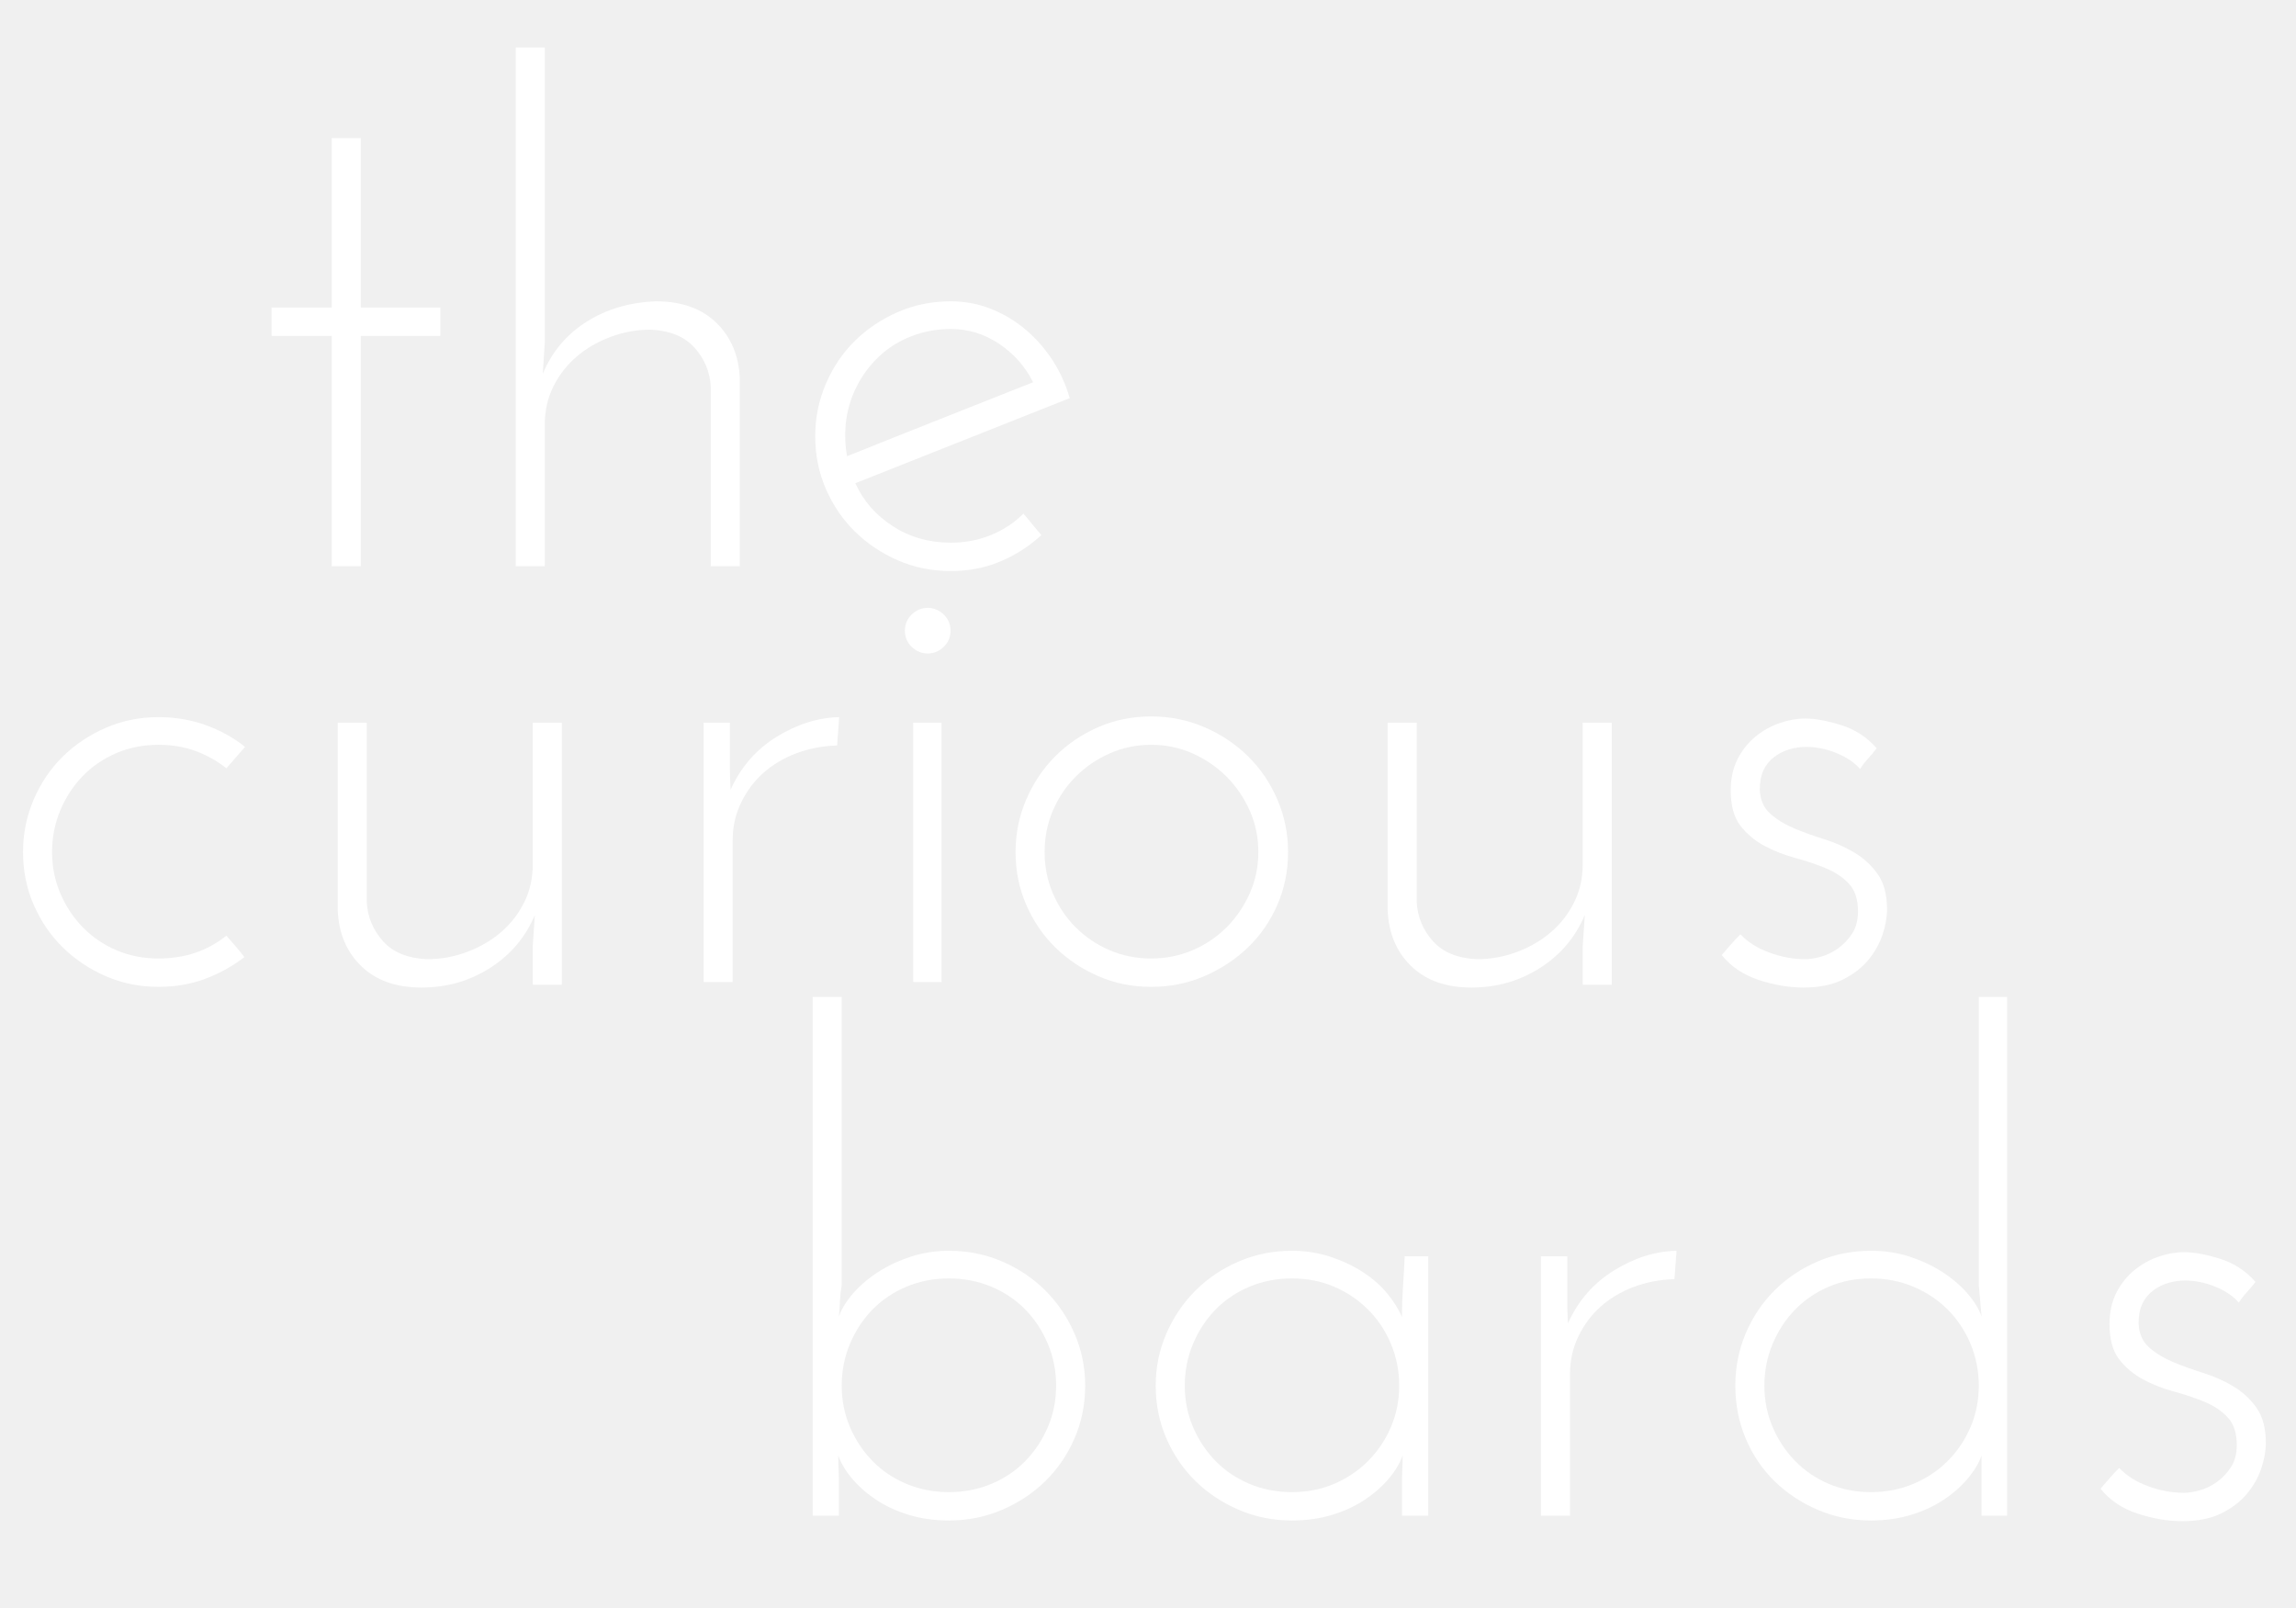
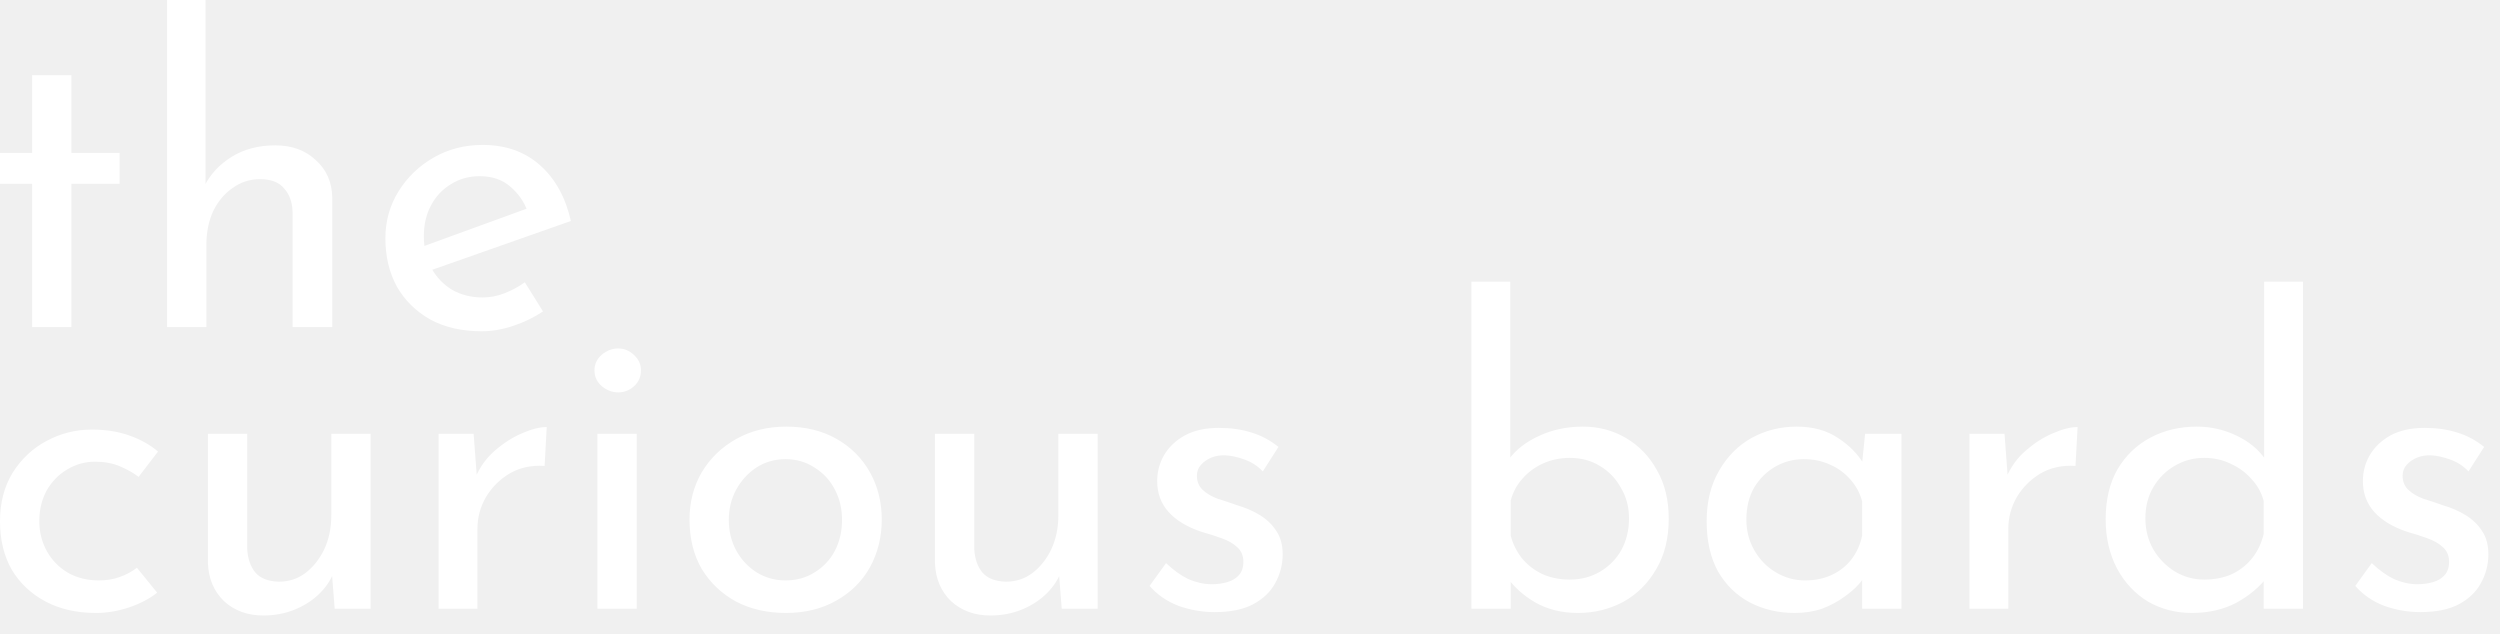
- <svg xmlns="http://www.w3.org/2000/svg" width="4535" zoomAndPan="magnify" viewBox="0 0 3401.25 2381.25" height="3175" preserveAspectRatio="xMidYMid meet" version="1.0">
-   <defs>
-     <g />
-     <clipPath id="f7dd9b8a0b">
-       <path d="M 0.16 69 L 3400.34 69 L 3400.34 2380.5 L 0.16 2380.5 Z M 0.16 69 " clip-rule="nonzero" />
-     </clipPath>
-     <clipPath id="b2d453190d">
-       <rect x="0" width="3401" y="0" height="2312" />
-     </clipPath>
-   </defs>
-   <g clip-path="url(#f7dd9b8a0b)">
-     <g transform="matrix(1, 0, 0, 1, 0.000000000000000028, 69)">
-       <g clip-path="url(#b2d453190d)">
-         <g fill="#ffffff" fill-opacity="1">
-           <g transform="translate(364.3945, 769.8272)">
-             <g>
-               <path d="M 127.047 -634.234 L 170.078 -634.234 L 170.078 -383.203 L 287.922 -383.203 L 287.922 -341.188 L 170.078 -341.188 L 170.078 0 L 127.047 0 L 127.047 -341.188 L 37.906 -341.188 L 37.906 -383.203 L 127.047 -383.203 Z M 127.047 -634.234 " />
-             </g>
-           </g>
-         </g>
-         <g fill="#ffffff" fill-opacity="1">
-           <g transform="translate(658.4575, 769.8272)">
-             <g>
-               <path d="M 105.531 -768.453 L 148.562 -768.453 L 148.562 -330.953 L 145.5 -284.844 C 159.156 -317.625 180.836 -343.406 210.547 -362.188 C 240.266 -380.977 274.594 -391.055 313.531 -392.422 C 351.102 -392.422 380.816 -381.832 402.672 -360.656 C 424.523 -339.488 436.141 -311.828 437.516 -277.672 L 437.516 0 L 394.469 0 L 394.469 -266.391 C 393.102 -288.254 385.078 -307.379 370.391 -323.766 C 355.703 -340.16 334.016 -349.047 305.328 -350.422 C 284.836 -350.422 265.031 -346.832 245.906 -339.656 C 226.781 -332.488 210.047 -322.754 195.703 -310.453 C 181.359 -298.16 169.914 -283.473 161.375 -266.391 C 152.832 -249.316 148.562 -230.535 148.562 -210.047 L 148.562 0 L 105.531 0 Z M 105.531 -768.453 " />
-             </g>
-           </g>
-         </g>
-         <g fill="#ffffff" fill-opacity="1">
-           <g transform="translate(1170.763, 769.8272)">
-             <g>
-               <path d="M 237.703 -351.438 C 217.211 -351.438 197.742 -347.848 179.297 -340.672 C 160.859 -333.504 144.805 -323.43 131.141 -310.453 C 117.484 -297.473 106.383 -282.445 97.844 -265.375 C 89.312 -248.301 84.02 -229.859 81.969 -210.047 C 81.281 -201.848 81.109 -193.82 81.453 -185.969 C 81.797 -178.113 82.648 -170.426 84.016 -162.906 C 129.785 -181.352 175.551 -199.625 221.312 -217.719 C 267.082 -235.82 313.191 -254.098 359.641 -272.547 C 348.023 -295.766 331.285 -314.719 309.422 -329.406 C 287.566 -344.094 263.66 -351.438 237.703 -351.438 Z M 413.938 -248.984 C 360.656 -227.805 307.719 -206.801 255.125 -185.969 C 202.531 -165.133 149.594 -144.129 96.312 -122.953 C 107.926 -96.992 126.367 -75.816 151.641 -59.422 C 176.91 -43.035 205.598 -34.844 237.703 -34.844 C 258.879 -34.844 278.688 -38.598 297.125 -46.109 C 315.57 -53.617 331.629 -64.207 345.297 -77.875 C 350.078 -72.406 354.516 -67.109 358.609 -61.984 C 362.711 -56.859 367.156 -51.566 371.938 -46.109 C 354.176 -29.711 334.023 -16.734 311.484 -7.172 C 288.941 2.391 264.348 7.172 237.703 7.172 C 209.703 7.172 183.578 1.879 159.328 -8.703 C 135.078 -19.297 113.898 -33.473 95.797 -51.234 C 77.703 -68.992 63.359 -90 52.766 -114.25 C 42.18 -138.5 36.891 -164.625 36.891 -192.625 C 36.891 -219.945 42.18 -245.898 52.766 -270.484 C 63.359 -295.078 77.703 -316.254 95.797 -334.016 C 113.898 -351.773 135.078 -365.945 159.328 -376.531 C 183.578 -387.125 209.703 -392.422 237.703 -392.422 C 258.203 -392.422 277.672 -388.832 296.109 -381.656 C 314.555 -374.488 331.461 -364.586 346.828 -351.953 C 362.203 -339.316 375.691 -324.289 387.297 -306.875 C 398.91 -289.457 407.789 -270.16 413.938 -248.984 Z M 413.938 -248.984 " />
-             </g>
-           </g>
-         </g>
-         <g fill="#ffffff" fill-opacity="1">
-           <g transform="translate(1119.837, 2176.421)">
-             <g>
-               <path d="M 444.688 -192.625 C 444.688 -214.477 440.586 -235.141 432.391 -254.609 C 424.191 -274.078 413.086 -290.984 399.078 -305.328 C 385.078 -319.672 368.344 -330.941 348.875 -339.141 C 329.406 -347.336 308.398 -351.438 285.859 -351.438 C 263.316 -351.438 242.312 -347.336 222.844 -339.141 C 203.383 -330.941 186.648 -319.672 172.641 -305.328 C 158.641 -290.984 147.539 -274.078 139.344 -254.609 C 131.145 -235.141 127.047 -214.477 127.047 -192.625 C 127.047 -170.77 131.145 -150.273 139.344 -131.141 C 147.539 -112.016 158.641 -95.281 172.641 -80.938 C 186.648 -66.594 203.383 -55.32 222.844 -47.125 C 242.312 -38.938 263.316 -34.844 285.859 -34.844 C 308.398 -34.844 329.406 -38.938 348.875 -47.125 C 368.344 -55.32 385.078 -66.594 399.078 -80.938 C 413.086 -95.281 424.191 -112.016 432.391 -131.141 C 440.586 -150.273 444.688 -170.77 444.688 -192.625 Z M 487.719 -192.625 C 487.719 -164.625 482.422 -138.5 471.828 -114.25 C 461.242 -90 446.898 -68.992 428.797 -51.234 C 410.691 -33.473 389.344 -19.297 364.75 -8.703 C 340.164 1.879 313.867 7.172 285.859 7.172 C 264.691 7.172 245.055 4.441 226.953 -1.016 C 208.848 -6.484 192.797 -13.828 178.797 -23.047 C 164.797 -32.273 152.844 -42.691 142.938 -54.297 C 133.031 -65.91 126.023 -77.523 121.922 -89.141 C 121.922 -81.629 122.094 -74.457 122.438 -67.625 C 122.781 -60.789 122.953 -53.617 122.953 -46.109 L 122.953 0 L 84.016 0 L 84.016 -768.453 L 127.047 -768.453 L 127.047 -341.188 C 125.68 -333.676 124.828 -325.992 124.484 -318.141 C 124.148 -310.285 123.641 -302.602 122.953 -295.094 C 127.047 -306.695 134.219 -318.305 144.469 -329.922 C 154.719 -341.535 167.016 -351.953 181.359 -361.172 C 195.703 -370.391 211.754 -377.898 229.516 -383.703 C 247.273 -389.516 266.055 -392.422 285.859 -392.422 C 313.867 -392.422 340.164 -387.125 364.75 -376.531 C 389.344 -365.945 410.691 -351.602 428.797 -333.5 C 446.898 -315.406 461.242 -294.234 471.828 -269.984 C 482.422 -245.734 487.719 -219.945 487.719 -192.625 Z M 487.719 -192.625 " />
-             </g>
-           </g>
-         </g>
-         <g fill="#ffffff" fill-opacity="1">
-           <g transform="translate(1661.856, 2176.421)">
-             <g>
-               <path d="M 93.234 -192.625 C 93.234 -170.77 97.332 -150.273 105.531 -131.141 C 113.727 -112.016 124.828 -95.281 138.828 -80.938 C 152.836 -66.594 169.57 -55.32 189.031 -47.125 C 208.5 -38.938 229.504 -34.844 252.047 -34.844 C 274.586 -34.844 295.422 -38.938 314.547 -47.125 C 333.68 -55.32 350.422 -66.594 364.766 -80.938 C 379.109 -95.281 390.379 -112.016 398.578 -131.141 C 406.773 -150.273 410.875 -170.77 410.875 -192.625 C 410.875 -214.477 406.773 -235.141 398.578 -254.609 C 390.379 -274.078 379.109 -290.984 364.766 -305.328 C 350.422 -319.672 333.68 -330.941 314.547 -339.141 C 295.422 -347.336 274.586 -351.438 252.047 -351.438 C 229.504 -351.438 208.5 -347.336 189.031 -339.141 C 169.57 -330.941 152.836 -319.672 138.828 -305.328 C 124.828 -290.984 113.727 -274.078 105.531 -254.609 C 97.332 -235.141 93.234 -214.477 93.234 -192.625 Z M 50.203 -192.625 C 50.203 -219.945 55.492 -245.734 66.078 -269.984 C 76.672 -294.234 91.016 -315.406 109.109 -333.5 C 127.211 -351.602 148.562 -365.945 173.156 -376.531 C 197.75 -387.125 224.047 -392.422 252.047 -392.422 C 271.859 -392.422 290.645 -389.516 308.406 -383.703 C 326.164 -377.898 342.219 -370.391 356.562 -361.172 C 370.906 -351.953 383.031 -341.363 392.938 -329.406 C 402.844 -317.457 410.188 -305.676 414.969 -294.062 C 414.969 -309.094 415.477 -324.117 416.5 -339.141 C 417.531 -354.172 418.383 -369.203 419.062 -384.234 L 453.906 -384.234 L 453.906 0 L 414.969 0 L 414.969 -46.109 C 414.969 -53.617 415.133 -60.789 415.469 -67.625 C 415.812 -74.457 415.984 -81.629 415.984 -89.141 C 411.891 -77.523 404.891 -65.91 394.984 -54.297 C 385.078 -42.691 373.125 -32.273 359.125 -23.047 C 345.125 -13.828 329.07 -6.484 310.969 -1.016 C 292.863 4.441 273.223 7.172 252.047 7.172 C 224.047 7.172 197.75 1.879 173.156 -8.703 C 148.562 -19.297 127.211 -33.473 109.109 -51.234 C 91.016 -68.992 76.672 -90 66.078 -114.25 C 55.492 -138.5 50.203 -164.625 50.203 -192.625 Z M 50.203 -192.625 " />
-             </g>
-           </g>
-         </g>
-         <g fill="#ffffff" fill-opacity="1">
-           <g transform="translate(2177.235, 2176.421)">
-             <g>
-               <path d="M 303.281 -350.422 C 281.426 -349.734 261.102 -345.801 242.312 -338.625 C 223.531 -331.457 207.305 -321.723 193.641 -309.422 C 179.984 -297.129 169.055 -282.445 160.859 -265.375 C 152.66 -248.301 148.562 -229.859 148.562 -210.047 L 148.562 0 L 105.531 0 L 105.531 -384.234 L 144.469 -384.234 L 144.469 -348.359 C 144.469 -336.754 144.469 -326.172 144.469 -316.609 C 144.469 -307.047 144.812 -296.457 145.5 -284.844 C 160.52 -318.312 183.227 -344.438 213.625 -363.219 C 244.02 -382.008 274.93 -391.742 306.359 -392.422 Z M 303.281 -350.422 " />
-             </g>
-           </g>
-         </g>
-         <g fill="#ffffff" fill-opacity="1">
-           <g transform="translate(2516.381, 2176.421)">
-             <g>
-               <path d="M 97.344 -192.625 C 97.344 -170.77 101.438 -150.273 109.625 -131.141 C 117.82 -112.016 128.922 -95.281 142.922 -80.938 C 156.93 -66.594 173.5 -55.32 192.625 -47.125 C 211.75 -38.938 232.582 -34.844 255.125 -34.844 C 277.664 -34.844 298.672 -38.938 318.141 -47.125 C 337.609 -55.32 354.516 -66.594 368.859 -80.938 C 383.203 -95.281 394.473 -112.016 402.672 -131.141 C 410.867 -150.273 414.969 -170.77 414.969 -192.625 C 414.969 -214.477 410.867 -235.141 402.672 -254.609 C 394.473 -274.078 383.203 -290.984 368.859 -305.328 C 354.516 -319.672 337.609 -330.941 318.141 -339.141 C 298.672 -347.336 277.664 -351.438 255.125 -351.438 C 232.582 -351.438 211.75 -347.336 192.625 -339.141 C 173.5 -330.941 156.93 -319.672 142.922 -305.328 C 128.922 -290.984 117.82 -274.078 109.625 -254.609 C 101.438 -235.141 97.344 -214.477 97.344 -192.625 Z M 54.297 -192.625 C 54.297 -219.945 59.422 -245.734 69.672 -269.984 C 79.922 -294.234 94.094 -315.406 112.188 -333.5 C 130.289 -351.602 151.641 -365.945 176.234 -376.531 C 200.828 -387.125 227.125 -392.422 255.125 -392.422 C 275.613 -392.422 294.738 -389.516 312.5 -383.703 C 330.258 -377.898 346.312 -370.391 360.656 -361.172 C 375 -351.953 387.297 -341.535 397.547 -329.922 C 407.797 -318.305 414.969 -306.695 419.062 -295.094 C 418.383 -302.602 417.703 -310.285 417.016 -318.141 C 416.328 -325.992 415.645 -333.676 414.969 -341.188 L 414.969 -768.453 L 456.969 -768.453 L 456.969 0 L 419.062 0 L 419.062 -89.141 C 414.969 -77.523 407.969 -65.91 398.062 -54.297 C 388.156 -42.691 376.195 -32.273 362.188 -23.047 C 348.188 -13.828 332.133 -6.484 314.031 -1.016 C 295.938 4.441 276.301 7.172 255.125 7.172 C 227.125 7.172 200.828 1.879 176.234 -8.703 C 151.641 -19.297 130.289 -33.473 112.188 -51.234 C 94.094 -68.992 79.922 -90 69.672 -114.25 C 59.422 -138.5 54.297 -164.625 54.297 -192.625 Z M 54.297 -192.625 " />
-             </g>
-           </g>
-         </g>
-         <g fill="#ffffff" fill-opacity="1">
-           <g transform="translate(3053.276, 2176.421)">
-             <g>
-               <path d="M 287.922 -346.312 C 283.816 -340.852 279.547 -335.734 275.109 -330.953 C 270.672 -326.172 266.742 -321.047 263.328 -315.578 C 255.129 -325.141 243.516 -332.992 228.484 -339.141 C 213.461 -345.285 198.438 -348.359 183.406 -348.359 C 175.207 -348.359 167.008 -347.16 158.812 -344.766 C 150.613 -342.379 143.098 -338.625 136.266 -333.5 C 129.441 -328.383 124.148 -321.898 120.391 -314.047 C 116.629 -306.191 114.75 -296.457 114.75 -284.844 C 115.438 -269.812 120.562 -258.023 130.125 -249.484 C 139.688 -240.953 151.297 -233.781 164.953 -227.969 C 178.617 -222.164 193.648 -216.703 210.047 -211.578 C 226.441 -206.453 241.469 -199.789 255.125 -191.594 C 268.789 -183.406 280.234 -172.82 289.453 -159.844 C 298.672 -146.863 303.281 -129.441 303.281 -107.578 C 303.281 -95.973 301.062 -83.508 296.625 -70.188 C 292.188 -56.863 285.188 -44.395 275.625 -32.781 C 266.062 -21.176 253.422 -11.441 237.703 -3.578 C 221.992 4.273 202.531 8.203 179.312 8.203 C 158.133 8.203 136.102 4.445 113.219 -3.062 C 90.332 -10.582 72.062 -22.879 58.406 -39.953 C 63.188 -45.422 67.625 -50.547 71.719 -55.328 C 75.82 -60.109 80.602 -65.234 86.062 -70.703 C 96.988 -59.086 111.332 -50.035 129.094 -43.547 C 146.852 -37.055 164.613 -33.812 182.375 -33.812 C 188.531 -33.812 196.047 -35.004 204.922 -37.391 C 213.797 -39.785 222.332 -43.883 230.531 -49.688 C 238.727 -55.5 245.727 -62.844 251.531 -71.719 C 257.344 -80.602 260.25 -91.535 260.25 -104.516 C 260.25 -122.273 255.805 -135.938 246.922 -145.5 C 238.047 -155.062 226.609 -162.742 212.609 -168.547 C 198.609 -174.348 183.41 -179.469 167.016 -183.906 C 150.617 -188.352 135.414 -194.332 121.406 -201.844 C 107.406 -209.363 95.625 -219.27 86.062 -231.562 C 76.5 -243.852 71.719 -261.27 71.719 -283.812 C 71.719 -301.57 75.133 -317.113 81.969 -330.438 C 88.801 -343.758 97.68 -354.859 108.609 -363.734 C 119.535 -372.617 131.488 -379.281 144.469 -383.719 C 157.445 -388.156 170.082 -390.375 182.375 -390.375 C 196.719 -390.375 214.305 -387.129 235.141 -380.641 C 255.973 -374.148 273.566 -362.707 287.922 -346.312 Z M 287.922 -346.312 " />
-             </g>
-           </g>
-         </g>
-         <g fill="#ffffff" fill-opacity="1">
-           <g transform="translate(-2.777038, 1385.843)">
-             <g>
-               <path d="M 338.125 -68.656 C 342.906 -63.188 347.516 -57.891 351.953 -52.766 C 356.391 -47.641 360.66 -42.348 364.766 -36.891 C 347.004 -23.223 327.535 -12.461 306.359 -4.609 C 285.18 3.242 262.297 7.172 237.703 7.172 C 209.703 7.172 183.578 1.879 159.328 -8.703 C 135.078 -19.297 113.898 -33.473 95.797 -51.234 C 77.703 -68.992 63.359 -90 52.766 -114.25 C 42.18 -138.5 36.891 -164.625 36.891 -192.625 C 36.891 -219.945 42.18 -245.898 52.766 -270.484 C 63.359 -295.078 77.703 -316.254 95.797 -334.016 C 113.898 -351.773 135.078 -365.945 159.328 -376.531 C 183.578 -387.125 209.703 -392.422 237.703 -392.422 C 262.297 -392.422 285.52 -388.492 307.375 -380.641 C 329.238 -372.785 348.707 -362.023 365.781 -348.359 C 361 -342.898 356.391 -337.609 351.953 -332.484 C 347.516 -327.359 342.906 -322.066 338.125 -316.609 C 324.457 -327.535 309.254 -336.07 292.516 -342.219 C 275.785 -348.363 257.516 -351.438 237.703 -351.438 C 215.16 -351.438 194.328 -347.336 175.203 -339.141 C 156.078 -330.941 139.516 -319.672 125.516 -305.328 C 111.516 -290.984 100.414 -274.078 92.219 -254.609 C 84.02 -235.141 79.922 -214.477 79.922 -192.625 C 79.922 -170.77 84.02 -150.273 92.219 -131.141 C 100.414 -112.016 111.516 -95.281 125.516 -80.938 C 139.516 -66.594 156.078 -55.32 175.203 -47.125 C 194.328 -38.938 215.16 -34.844 237.703 -34.844 C 276.641 -34.844 310.113 -46.113 338.125 -68.656 Z M 338.125 -68.656 " />
-             </g>
-           </g>
-         </g>
-         <g fill="#ffffff" fill-opacity="1">
-           <g transform="translate(394.7716, 1385.843)">
-             <g>
-               <path d="M 437.516 4.094 L 394.469 4.094 L 394.469 -53.281 L 397.547 -99.391 C 383.891 -66.598 361.859 -40.469 331.453 -21 C 301.055 -1.531 267.078 8.203 229.516 8.203 C 191.941 8.203 162.223 -2.383 140.359 -23.562 C 118.504 -44.738 106.895 -72.406 105.531 -106.562 L 105.531 -384.234 L 148.562 -384.234 L 148.562 -117.828 C 149.938 -95.973 157.961 -76.848 172.641 -60.453 C 187.328 -44.055 209.016 -35.176 237.703 -33.812 C 258.203 -33.812 278.016 -37.395 297.141 -44.562 C 316.266 -51.738 333 -61.473 347.344 -73.766 C 361.688 -86.066 373.125 -100.754 381.656 -117.828 C 390.195 -134.898 394.469 -153.688 394.469 -174.188 L 394.469 -384.234 L 437.516 -384.234 Z M 437.516 4.094 " />
-             </g>
-           </g>
-         </g>
-         <g fill="#ffffff" fill-opacity="1">
-           <g transform="translate(936.7904, 1385.843)">
-             <g>
-               <path d="M 303.281 -350.422 C 281.426 -349.734 261.102 -345.801 242.312 -338.625 C 223.531 -331.457 207.305 -321.723 193.641 -309.422 C 179.984 -297.129 169.055 -282.445 160.859 -265.375 C 152.66 -248.301 148.562 -229.859 148.562 -210.047 L 148.562 0 L 105.531 0 L 105.531 -384.234 L 144.469 -384.234 L 144.469 -348.359 C 144.469 -336.754 144.469 -326.172 144.469 -316.609 C 144.469 -307.047 144.812 -296.457 145.5 -284.844 C 160.52 -318.312 183.227 -344.438 213.625 -363.219 C 244.02 -382.008 274.93 -391.742 306.359 -392.422 Z M 303.281 -350.422 " />
-             </g>
-           </g>
-         </g>
-         <g fill="#ffffff" fill-opacity="1">
-           <g transform="translate(1275.936, 1385.843)">
-             <g>
-               <path d="M 64.547 -520.5 C 64.547 -530.062 67.961 -538.086 74.797 -544.578 C 81.629 -551.066 89.484 -554.312 98.359 -554.312 C 107.242 -554.312 115.098 -551.066 121.922 -544.578 C 128.754 -538.086 132.172 -530.062 132.172 -520.5 C 132.172 -510.938 128.754 -502.91 121.922 -496.422 C 115.098 -489.93 107.242 -486.688 98.359 -486.688 C 89.484 -486.688 81.629 -489.93 74.797 -496.422 C 67.961 -502.91 64.547 -510.938 64.547 -520.5 Z M 118.859 0 L 76.844 0 L 76.844 -384.234 L 118.859 -384.234 Z M 118.859 0 " />
-             </g>
-           </g>
-         </g>
-         <g fill="#ffffff" fill-opacity="1">
-           <g transform="translate(1467.538, 1385.843)">
-             <g>
-               <path d="M 36.891 -192.625 C 36.891 -219.945 42.18 -245.898 52.766 -270.484 C 63.359 -295.078 77.703 -316.426 95.797 -334.531 C 113.898 -352.633 135.078 -366.977 159.328 -377.562 C 183.578 -388.156 209.703 -393.453 237.703 -393.453 C 265.711 -393.453 292.008 -388.156 316.594 -377.562 C 341.188 -366.977 362.703 -352.633 381.141 -334.531 C 399.586 -316.426 414.102 -295.078 424.688 -270.484 C 435.281 -245.898 440.578 -219.945 440.578 -192.625 C 440.578 -164.625 435.281 -138.5 424.688 -114.25 C 414.102 -90 399.586 -68.992 381.141 -51.234 C 362.703 -33.473 341.188 -19.297 316.594 -8.703 C 292.008 1.879 265.711 7.172 237.703 7.172 C 209.703 7.172 183.578 1.879 159.328 -8.703 C 135.078 -19.297 113.898 -33.473 95.797 -51.234 C 77.703 -68.992 63.359 -90 52.766 -114.25 C 42.18 -138.5 36.891 -164.625 36.891 -192.625 Z M 79.922 -192.625 C 79.922 -170.77 84.02 -150.273 92.219 -131.141 C 100.414 -112.016 111.688 -95.281 126.031 -80.938 C 140.375 -66.594 157.109 -55.32 176.234 -47.125 C 195.359 -38.938 215.848 -34.844 237.703 -34.844 C 259.566 -34.844 280.062 -38.938 299.188 -47.125 C 318.312 -55.32 335.047 -66.594 349.391 -80.938 C 363.734 -95.281 375.176 -112.016 383.719 -131.141 C 392.258 -150.273 396.531 -170.77 396.531 -192.625 C 396.531 -214.477 392.258 -234.969 383.719 -254.094 C 375.176 -273.227 363.734 -289.969 349.391 -304.312 C 335.047 -318.656 318.312 -330.094 299.188 -338.625 C 280.062 -347.164 259.566 -351.438 237.703 -351.438 C 215.848 -351.438 195.359 -347.164 176.234 -338.625 C 157.109 -330.094 140.375 -318.656 126.031 -304.312 C 111.688 -289.969 100.414 -273.227 92.219 -254.094 C 84.02 -234.969 79.922 -214.477 79.922 -192.625 Z M 79.922 -192.625 " />
-             </g>
-           </g>
-         </g>
-         <g fill="#ffffff" fill-opacity="1">
-           <g transform="translate(1950.13, 1385.843)">
-             <g>
-               <path d="M 437.516 4.094 L 394.469 4.094 L 394.469 -53.281 L 397.547 -99.391 C 383.891 -66.598 361.859 -40.469 331.453 -21 C 301.055 -1.531 267.078 8.203 229.516 8.203 C 191.941 8.203 162.223 -2.383 140.359 -23.562 C 118.504 -44.738 106.895 -72.406 105.531 -106.562 L 105.531 -384.234 L 148.562 -384.234 L 148.562 -117.828 C 149.938 -95.973 157.961 -76.848 172.641 -60.453 C 187.328 -44.055 209.016 -35.176 237.703 -33.812 C 258.203 -33.812 278.016 -37.395 297.141 -44.562 C 316.266 -51.738 333 -61.473 347.344 -73.766 C 361.688 -86.066 373.125 -100.754 381.656 -117.828 C 390.195 -134.898 394.469 -153.688 394.469 -174.188 L 394.469 -384.234 L 437.516 -384.234 Z M 437.516 4.094 " />
-             </g>
-           </g>
-         </g>
-         <g fill="#ffffff" fill-opacity="1">
-           <g transform="translate(2492.148, 1385.843)">
-             <g>
-               <path d="M 287.922 -346.312 C 283.816 -340.852 279.547 -335.734 275.109 -330.953 C 270.672 -326.172 266.742 -321.047 263.328 -315.578 C 255.129 -325.141 243.516 -332.992 228.484 -339.141 C 213.461 -345.285 198.438 -348.359 183.406 -348.359 C 175.207 -348.359 167.008 -347.16 158.812 -344.766 C 150.613 -342.379 143.098 -338.625 136.266 -333.5 C 129.441 -328.383 124.148 -321.898 120.391 -314.047 C 116.629 -306.191 114.75 -296.457 114.75 -284.844 C 115.438 -269.812 120.562 -258.023 130.125 -249.484 C 139.688 -240.953 151.297 -233.781 164.953 -227.969 C 178.617 -222.164 193.648 -216.703 210.047 -211.578 C 226.441 -206.453 241.469 -199.789 255.125 -191.594 C 268.789 -183.406 280.234 -172.82 289.453 -159.844 C 298.672 -146.863 303.281 -129.441 303.281 -107.578 C 303.281 -95.973 301.062 -83.508 296.625 -70.188 C 292.188 -56.863 285.188 -44.395 275.625 -32.781 C 266.062 -21.176 253.422 -11.441 237.703 -3.578 C 221.992 4.273 202.531 8.203 179.312 8.203 C 158.133 8.203 136.102 4.445 113.219 -3.062 C 90.332 -10.582 72.062 -22.879 58.406 -39.953 C 63.188 -45.422 67.625 -50.547 71.719 -55.328 C 75.82 -60.109 80.602 -65.234 86.062 -70.703 C 96.988 -59.086 111.332 -50.035 129.094 -43.547 C 146.852 -37.055 164.613 -33.812 182.375 -33.812 C 188.531 -33.812 196.047 -35.004 204.922 -37.391 C 213.797 -39.785 222.332 -43.883 230.531 -49.688 C 238.727 -55.5 245.727 -62.844 251.531 -71.719 C 257.344 -80.602 260.25 -91.535 260.25 -104.516 C 260.25 -122.273 255.805 -135.938 246.922 -145.5 C 238.047 -155.062 226.609 -162.742 212.609 -168.547 C 198.609 -174.348 183.41 -179.469 167.016 -183.906 C 150.617 -188.352 135.414 -194.332 121.406 -201.844 C 107.406 -209.363 95.625 -219.27 86.062 -231.562 C 76.5 -243.852 71.719 -261.27 71.719 -283.812 C 71.719 -301.57 75.133 -317.113 81.969 -330.438 C 88.801 -343.758 97.68 -354.859 108.609 -363.734 C 119.535 -372.617 131.488 -379.281 144.469 -383.719 C 157.445 -388.156 170.082 -390.375 182.375 -390.375 C 196.719 -390.375 214.305 -387.129 235.141 -380.641 C 255.973 -374.148 273.566 -362.707 287.922 -346.312 Z M 287.922 -346.312 " />
-             </g>
-           </g>
-         </g>
-       </g>
-     </g>
-   </g>
+ <svg xmlns="http://www.w3.org/2000/svg" width="71" height="18" viewBox="0 0 71 18" fill="none">
+   <path d="M0.912 2.136H2.028V4.344H3.396V5.22H2.028V9.288H0.912V5.22H2.19941e-05V4.344H0.912V2.136ZM4.745 9.288V8.53539e-05H5.837V5.472L5.813 5.268C5.981 4.94 6.237 4.668 6.581 4.452C6.933 4.236 7.345 4.128 7.817 4.128C8.289 4.128 8.673 4.268 8.969 4.548C9.273 4.82 9.429 5.176 9.437 5.616V9.288H8.309V6.012C8.301 5.74 8.221 5.52 8.069 5.352C7.925 5.176 7.697 5.088 7.385 5.088C7.097 5.088 6.837 5.172 6.605 5.34C6.373 5.5 6.189 5.72 6.053 6C5.925 6.28 5.861 6.6 5.861 6.96V9.288H4.745ZM13.681 9.408C13.113 9.408 12.625 9.296 12.217 9.072C11.809 8.84 11.493 8.528 11.269 8.136C11.053 7.736 10.945 7.28 10.945 6.768C10.945 6.28 11.069 5.836 11.317 5.436C11.565 5.036 11.897 4.716 12.313 4.476C12.729 4.236 13.193 4.116 13.705 4.116C14.361 4.116 14.905 4.308 15.337 4.692C15.769 5.076 16.061 5.604 16.213 6.276L12.121 7.716L11.857 7.056L15.217 5.832L14.977 5.988C14.881 5.724 14.721 5.496 14.497 5.304C14.273 5.104 13.981 5.004 13.621 5.004C13.317 5.004 13.045 5.08 12.805 5.232C12.565 5.376 12.377 5.576 12.241 5.832C12.105 6.088 12.037 6.38 12.037 6.708C12.037 7.052 12.109 7.356 12.253 7.62C12.397 7.876 12.593 8.08 12.841 8.232C13.097 8.376 13.385 8.448 13.705 8.448C13.921 8.448 14.129 8.408 14.329 8.328C14.537 8.248 14.729 8.144 14.905 8.016L15.421 8.844C15.173 9.012 14.893 9.148 14.581 9.252C14.277 9.356 13.977 9.408 13.681 9.408ZM4.464 16.832C4.24 17.008 3.972 17.148 3.66 17.252C3.348 17.356 3.036 17.408 2.724 17.408C2.18 17.408 1.704 17.3 1.296 17.084C0.888 16.868 0.568 16.568 0.336 16.184C0.112 15.792 2.19941e-05 15.332 2.19941e-05 14.804C2.19941e-05 14.276 0.12 13.816 0.36 13.424C0.608 13.032 0.928 12.732 1.32 12.524C1.72 12.308 2.148 12.2 2.604 12.2C3.004 12.2 3.36 12.256 3.672 12.368C3.992 12.48 4.264 12.632 4.488 12.824L3.936 13.544C3.792 13.432 3.616 13.332 3.408 13.244C3.2 13.156 2.964 13.112 2.7 13.112C2.412 13.112 2.144 13.188 1.896 13.34C1.656 13.484 1.464 13.684 1.32 13.94C1.184 14.196 1.116 14.484 1.116 14.804C1.116 15.108 1.188 15.392 1.332 15.656C1.476 15.912 1.676 16.116 1.932 16.268C2.188 16.412 2.48 16.484 2.808 16.484C3.024 16.484 3.22 16.452 3.396 16.388C3.58 16.324 3.744 16.236 3.888 16.124L4.464 16.832ZM7.477 17.48C7.029 17.48 6.657 17.344 6.361 17.072C6.073 16.792 5.921 16.432 5.905 15.992V12.32H7.021V15.596C7.037 15.868 7.113 16.088 7.249 16.256C7.393 16.424 7.617 16.512 7.921 16.52C8.201 16.52 8.449 16.44 8.665 16.28C8.889 16.112 9.069 15.888 9.205 15.608C9.341 15.32 9.409 14.996 9.409 14.636V12.32H10.525V17.288H9.505L9.409 16.064L9.469 16.28C9.373 16.512 9.225 16.72 9.025 16.904C8.833 17.08 8.605 17.22 8.341 17.324C8.077 17.428 7.789 17.48 7.477 17.48ZM13.451 12.32L13.559 13.76L13.499 13.568C13.627 13.264 13.812 13.008 14.052 12.8C14.3 12.584 14.556 12.42 14.819 12.308C15.091 12.188 15.328 12.128 15.527 12.128L15.467 13.232C15.091 13.208 14.759 13.28 14.472 13.448C14.191 13.616 13.967 13.84 13.8 14.12C13.639 14.4 13.559 14.7 13.559 15.02V17.288H12.456V12.32H13.451ZM16.967 12.32H18.083V17.288H16.967V12.32ZM16.883 10.52C16.883 10.344 16.951 10.196 17.087 10.076C17.231 9.956 17.387 9.896 17.555 9.896C17.723 9.896 17.871 9.956 17.999 10.076C18.135 10.196 18.203 10.344 18.203 10.52C18.203 10.704 18.135 10.856 17.999 10.976C17.871 11.088 17.723 11.144 17.555 11.144C17.387 11.144 17.231 11.084 17.087 10.964C16.951 10.844 16.883 10.696 16.883 10.52ZM19.582 14.756C19.582 14.26 19.698 13.812 19.93 13.412C20.17 13.012 20.498 12.696 20.914 12.464C21.33 12.232 21.802 12.116 22.33 12.116C22.874 12.116 23.35 12.232 23.758 12.464C24.166 12.696 24.482 13.012 24.706 13.412C24.93 13.812 25.042 14.26 25.042 14.756C25.042 15.252 24.93 15.704 24.706 16.112C24.482 16.512 24.162 16.828 23.746 17.06C23.338 17.292 22.862 17.408 22.318 17.408C21.79 17.408 21.318 17.3 20.902 17.084C20.494 16.86 20.17 16.552 19.93 16.16C19.698 15.76 19.582 15.292 19.582 14.756ZM20.698 14.768C20.698 15.088 20.77 15.38 20.914 15.644C21.058 15.9 21.25 16.104 21.49 16.256C21.738 16.408 22.01 16.484 22.306 16.484C22.618 16.484 22.894 16.408 23.134 16.256C23.382 16.104 23.574 15.9 23.71 15.644C23.846 15.38 23.914 15.088 23.914 14.768C23.914 14.448 23.846 14.16 23.71 13.904C23.574 13.64 23.382 13.432 23.134 13.28C22.894 13.12 22.618 13.04 22.306 13.04C22.002 13.04 21.726 13.12 21.478 13.28C21.238 13.44 21.046 13.652 20.902 13.916C20.766 14.172 20.698 14.456 20.698 14.768ZM28.125 17.48C27.677 17.48 27.305 17.344 27.009 17.072C26.721 16.792 26.569 16.432 26.553 15.992V12.32H27.669V15.596C27.685 15.868 27.761 16.088 27.897 16.256C28.041 16.424 28.265 16.512 28.569 16.52C28.849 16.52 29.097 16.44 29.313 16.28C29.537 16.112 29.717 15.888 29.853 15.608C29.989 15.32 30.057 14.996 30.057 14.636V12.32H31.173V17.288H30.153L30.057 16.064L30.117 16.28C30.021 16.512 29.873 16.72 29.673 16.904C29.481 17.08 29.253 17.22 28.989 17.324C28.725 17.428 28.437 17.48 28.125 17.48ZM34.496 17.384C34.144 17.384 33.8 17.324 33.464 17.204C33.136 17.076 32.864 16.888 32.648 16.64L33.116 15.992C33.324 16.192 33.536 16.344 33.752 16.448C33.976 16.544 34.196 16.592 34.412 16.592C34.572 16.592 34.72 16.572 34.856 16.532C34.992 16.492 35.1 16.428 35.18 16.34C35.268 16.244 35.312 16.116 35.312 15.956C35.312 15.78 35.252 15.64 35.132 15.536C35.02 15.432 34.872 15.348 34.688 15.284C34.512 15.22 34.324 15.16 34.124 15.104C33.716 14.968 33.404 14.78 33.188 14.54C32.972 14.3 32.864 14.008 32.864 13.664C32.864 13.4 32.928 13.156 33.056 12.932C33.192 12.7 33.388 12.512 33.644 12.368C33.908 12.224 34.232 12.152 34.616 12.152C34.96 12.152 35.268 12.196 35.54 12.284C35.812 12.364 36.068 12.5 36.308 12.692L35.864 13.388C35.72 13.236 35.548 13.124 35.348 13.052C35.148 12.98 34.968 12.94 34.808 12.932C34.672 12.924 34.54 12.944 34.412 12.992C34.292 13.04 34.192 13.108 34.112 13.196C34.032 13.284 33.992 13.388 33.992 13.508C33.992 13.676 34.048 13.812 34.16 13.916C34.272 14.02 34.416 14.104 34.592 14.168C34.776 14.224 34.956 14.284 35.132 14.348C35.38 14.42 35.6 14.516 35.792 14.636C35.984 14.756 36.136 14.904 36.248 15.08C36.368 15.256 36.428 15.476 36.428 15.74C36.428 16.036 36.356 16.312 36.212 16.568C36.076 16.816 35.864 17.016 35.576 17.168C35.296 17.312 34.936 17.384 34.496 17.384ZM44.812 17.408C44.355 17.408 43.952 17.308 43.599 17.108C43.255 16.908 42.98 16.656 42.772 16.352L42.904 16.004V17.288H41.788V8H42.892V13.46L42.855 13.04C43.056 12.768 43.34 12.548 43.708 12.38C44.084 12.204 44.499 12.116 44.956 12.116C45.404 12.116 45.812 12.224 46.179 12.44C46.547 12.656 46.84 12.96 47.056 13.352C47.279 13.736 47.392 14.196 47.392 14.732C47.392 15.292 47.272 15.772 47.032 16.172C46.8 16.572 46.487 16.88 46.096 17.096C45.703 17.304 45.276 17.408 44.812 17.408ZM44.584 16.46C44.904 16.46 45.191 16.384 45.447 16.232C45.703 16.08 45.904 15.876 46.047 15.62C46.191 15.356 46.264 15.056 46.264 14.72C46.264 14.4 46.188 14.112 46.035 13.856C45.892 13.592 45.691 13.384 45.435 13.232C45.188 13.08 44.904 13.004 44.584 13.004C44.312 13.004 44.059 13.056 43.828 13.16C43.596 13.264 43.4 13.408 43.239 13.592C43.08 13.768 42.968 13.976 42.904 14.216V15.212C42.968 15.452 43.075 15.668 43.227 15.86C43.38 16.044 43.572 16.192 43.803 16.304C44.035 16.408 44.295 16.46 44.584 16.46ZM50.965 17.408C50.501 17.408 50.077 17.308 49.693 17.108C49.317 16.908 49.017 16.616 48.793 16.232C48.577 15.84 48.469 15.364 48.469 14.804C48.469 14.252 48.585 13.776 48.817 13.376C49.049 12.968 49.357 12.656 49.741 12.44C50.133 12.224 50.561 12.116 51.025 12.116C51.489 12.116 51.881 12.224 52.201 12.44C52.521 12.648 52.765 12.896 52.933 13.184L52.861 13.376L52.969 12.32H54.001V17.288H52.885V15.992L53.005 16.28C52.973 16.36 52.901 16.464 52.789 16.592C52.685 16.712 52.541 16.836 52.357 16.964C52.181 17.092 51.977 17.2 51.745 17.288C51.513 17.368 51.253 17.408 50.965 17.408ZM51.265 16.484C51.545 16.484 51.797 16.432 52.021 16.328C52.245 16.224 52.429 16.08 52.573 15.896C52.725 15.704 52.829 15.476 52.885 15.212V14.24C52.821 14 52.709 13.792 52.549 13.616C52.389 13.432 52.197 13.292 51.973 13.196C51.749 13.092 51.501 13.04 51.229 13.04C50.933 13.04 50.661 13.112 50.413 13.256C50.165 13.4 49.965 13.6 49.813 13.856C49.669 14.112 49.597 14.412 49.597 14.756C49.597 15.076 49.673 15.368 49.825 15.632C49.977 15.896 50.181 16.104 50.437 16.256C50.693 16.408 50.969 16.484 51.265 16.484ZM56.928 12.32L57.036 13.76L56.976 13.568C57.104 13.264 57.288 13.008 57.528 12.8C57.776 12.584 58.032 12.42 58.296 12.308C58.568 12.188 58.804 12.128 59.004 12.128L58.944 13.232C58.568 13.208 58.236 13.28 57.948 13.448C57.668 13.616 57.444 13.84 57.276 14.12C57.116 14.4 57.036 14.7 57.036 15.02V17.288H55.932V12.32H56.928ZM62.249 17.408C61.793 17.408 61.377 17.3 61.001 17.084C60.633 16.86 60.341 16.548 60.125 16.148C59.909 15.74 59.801 15.272 59.801 14.744C59.801 14.192 59.913 13.72 60.137 13.328C60.369 12.936 60.681 12.636 61.073 12.428C61.465 12.22 61.905 12.116 62.393 12.116C62.785 12.116 63.157 12.2 63.509 12.368C63.869 12.536 64.149 12.768 64.349 13.064L64.301 13.46V8H65.405V17.288H64.289V16.052L64.409 16.364C64.177 16.668 63.877 16.92 63.509 17.12C63.141 17.312 62.721 17.408 62.249 17.408ZM62.597 16.46C62.893 16.46 63.157 16.408 63.389 16.304C63.621 16.192 63.813 16.04 63.965 15.848C64.117 15.656 64.225 15.428 64.289 15.164V14.228C64.225 13.988 64.109 13.78 63.941 13.604C63.781 13.42 63.585 13.276 63.353 13.172C63.129 13.06 62.877 13.004 62.597 13.004C62.293 13.004 62.013 13.08 61.757 13.232C61.509 13.376 61.309 13.576 61.157 13.832C61.005 14.088 60.929 14.384 60.929 14.72C60.929 15.048 61.005 15.344 61.157 15.608C61.309 15.864 61.513 16.072 61.769 16.232C62.025 16.384 62.301 16.46 62.597 16.46ZM68.738 17.384C68.386 17.384 68.042 17.324 67.706 17.204C67.378 17.076 67.106 16.888 66.89 16.64L67.358 15.992C67.566 16.192 67.778 16.344 67.994 16.448C68.218 16.544 68.438 16.592 68.654 16.592C68.814 16.592 68.962 16.572 69.098 16.532C69.234 16.492 69.342 16.428 69.422 16.34C69.51 16.244 69.554 16.116 69.554 15.956C69.554 15.78 69.494 15.64 69.374 15.536C69.262 15.432 69.114 15.348 68.93 15.284C68.754 15.22 68.566 15.16 68.366 15.104C67.958 14.968 67.646 14.78 67.43 14.54C67.214 14.3 67.106 14.008 67.106 13.664C67.106 13.4 67.17 13.156 67.298 12.932C67.434 12.7 67.63 12.512 67.886 12.368C68.15 12.224 68.474 12.152 68.858 12.152C69.202 12.152 69.51 12.196 69.782 12.284C70.054 12.364 70.31 12.5 70.55 12.692L70.106 13.388C69.962 13.236 69.79 13.124 69.59 13.052C69.39 12.98 69.21 12.94 69.05 12.932C68.914 12.924 68.782 12.944 68.654 12.992C68.534 13.04 68.434 13.108 68.354 13.196C68.274 13.284 68.234 13.388 68.234 13.508C68.234 13.676 68.29 13.812 68.402 13.916C68.514 14.02 68.658 14.104 68.834 14.168C69.018 14.224 69.198 14.284 69.374 14.348C69.622 14.42 69.842 14.516 70.034 14.636C70.226 14.756 70.378 14.904 70.49 15.08C70.61 15.256 70.67 15.476 70.67 15.74C70.67 16.036 70.598 16.312 70.454 16.568C70.318 16.816 70.106 17.016 69.818 17.168C69.538 17.312 69.178 17.384 68.738 17.384Z" fill="white" />
</svg>
